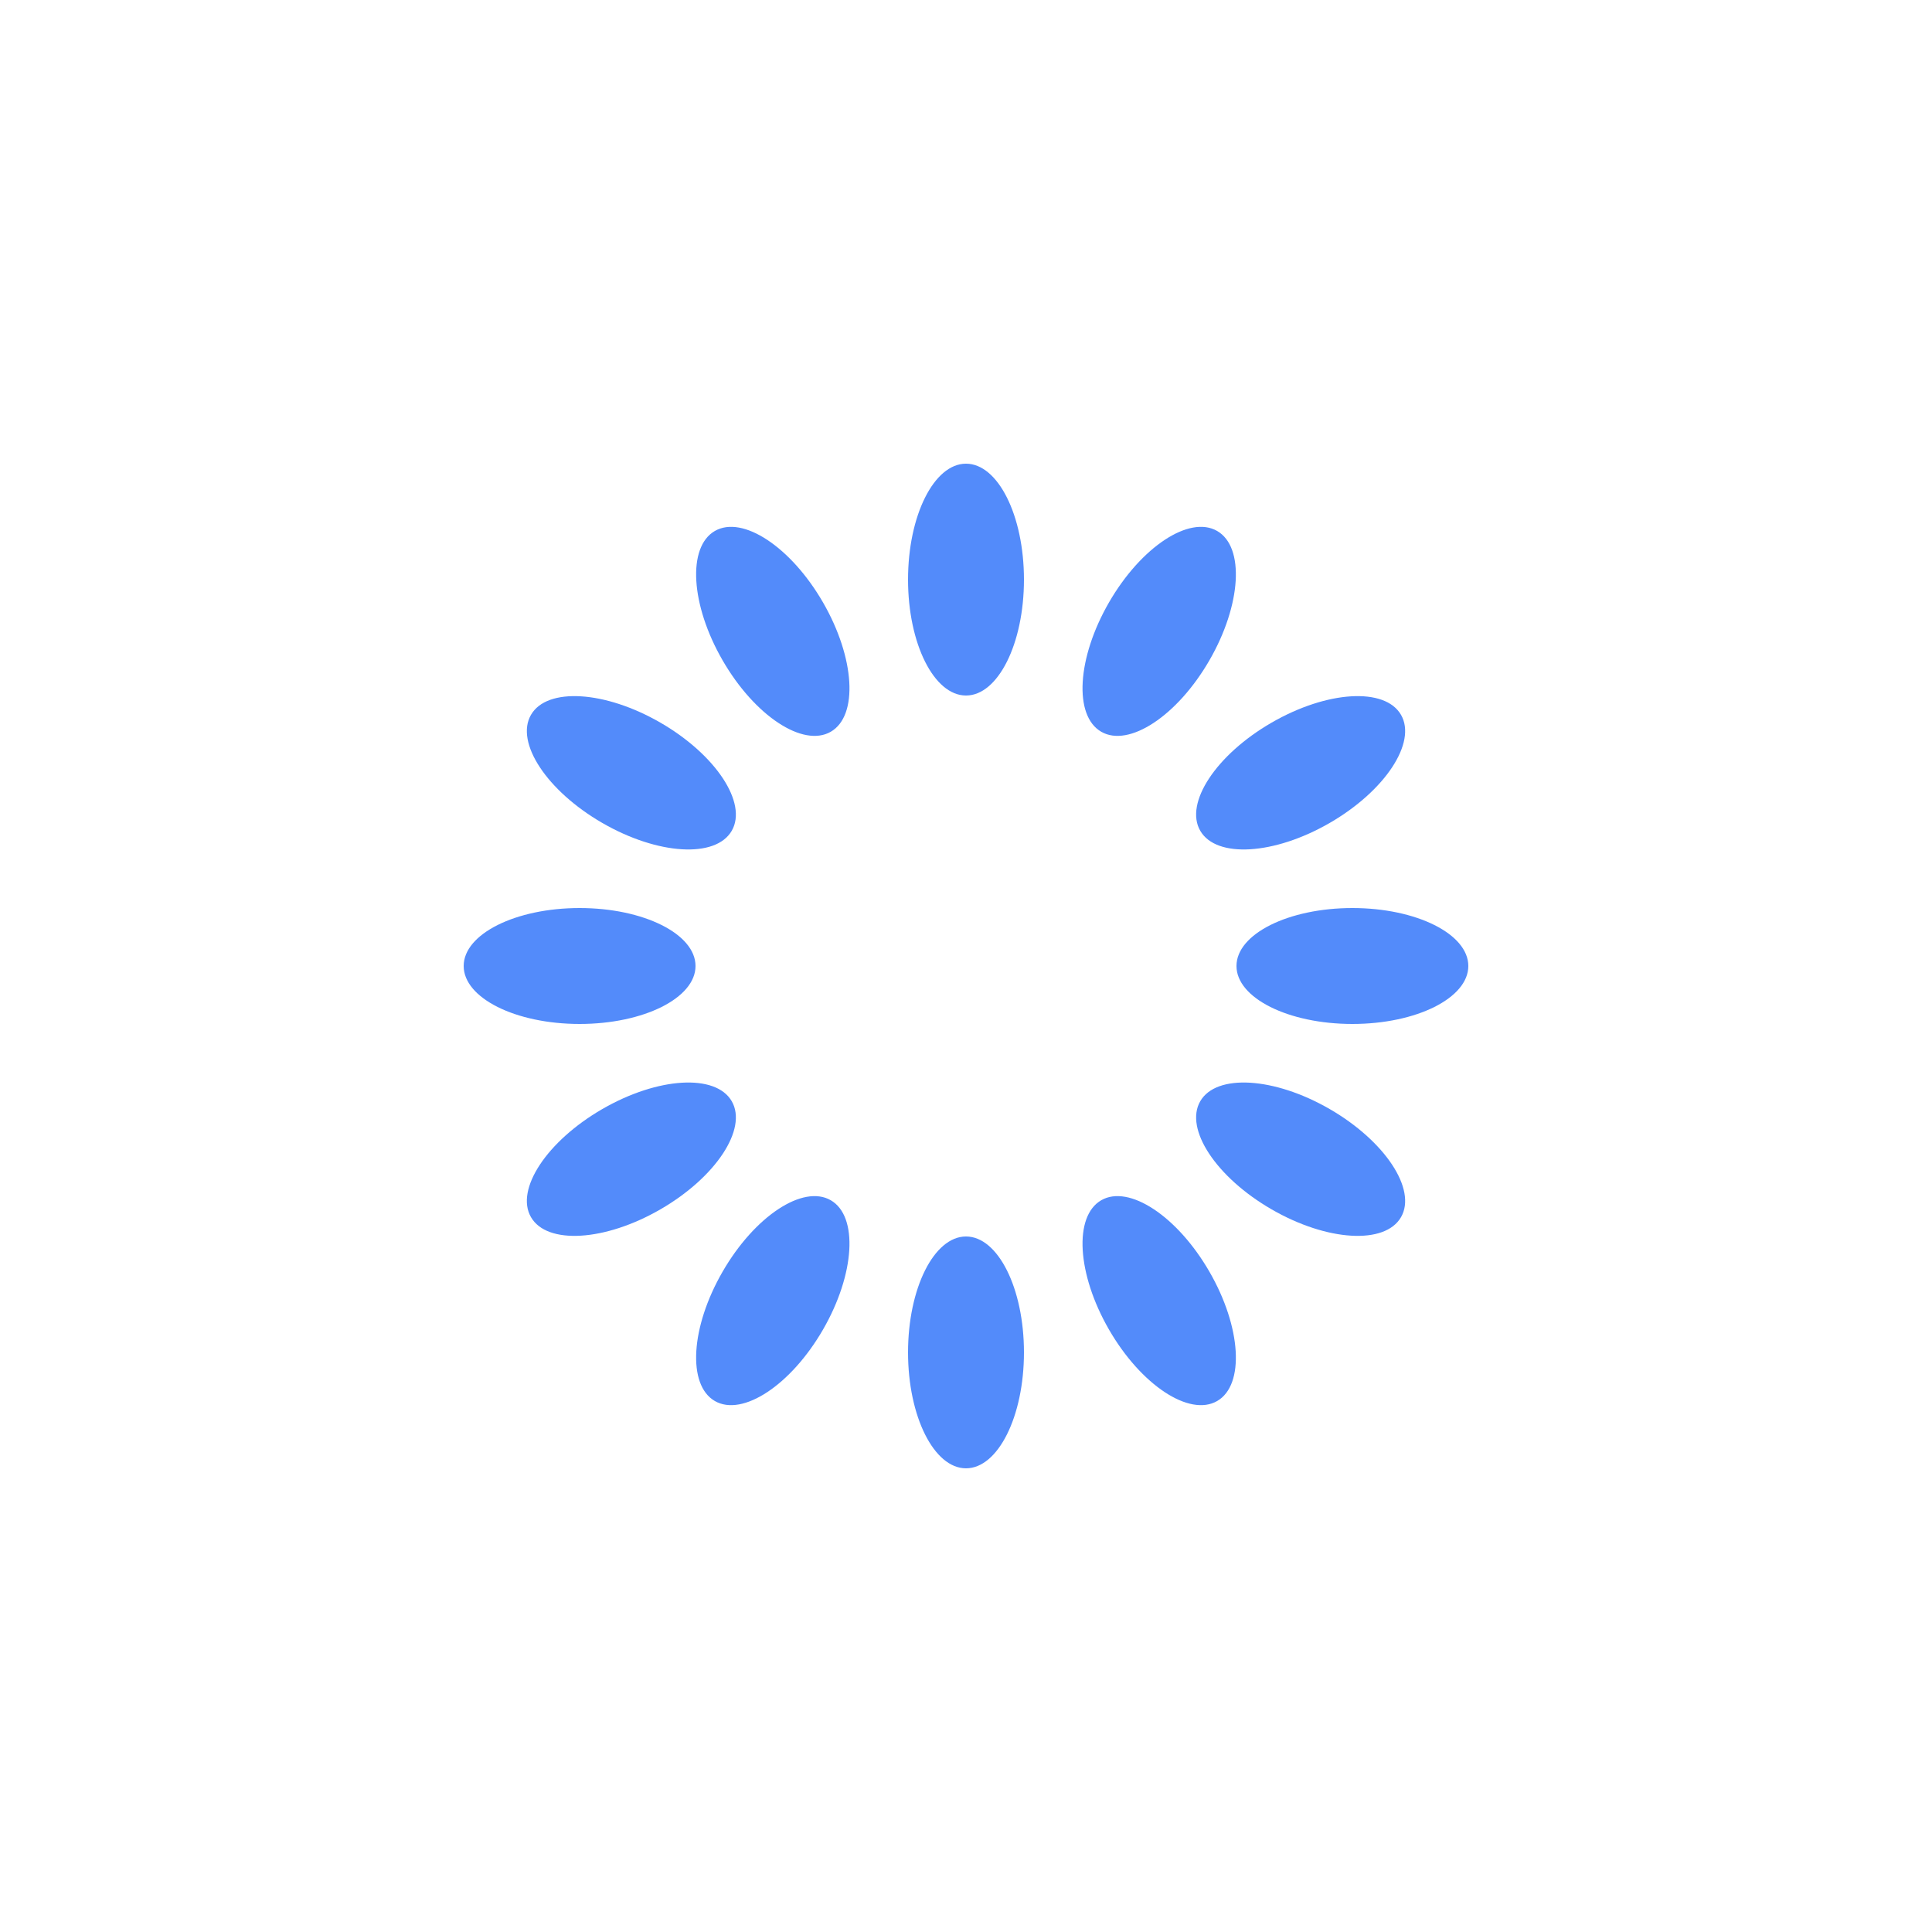
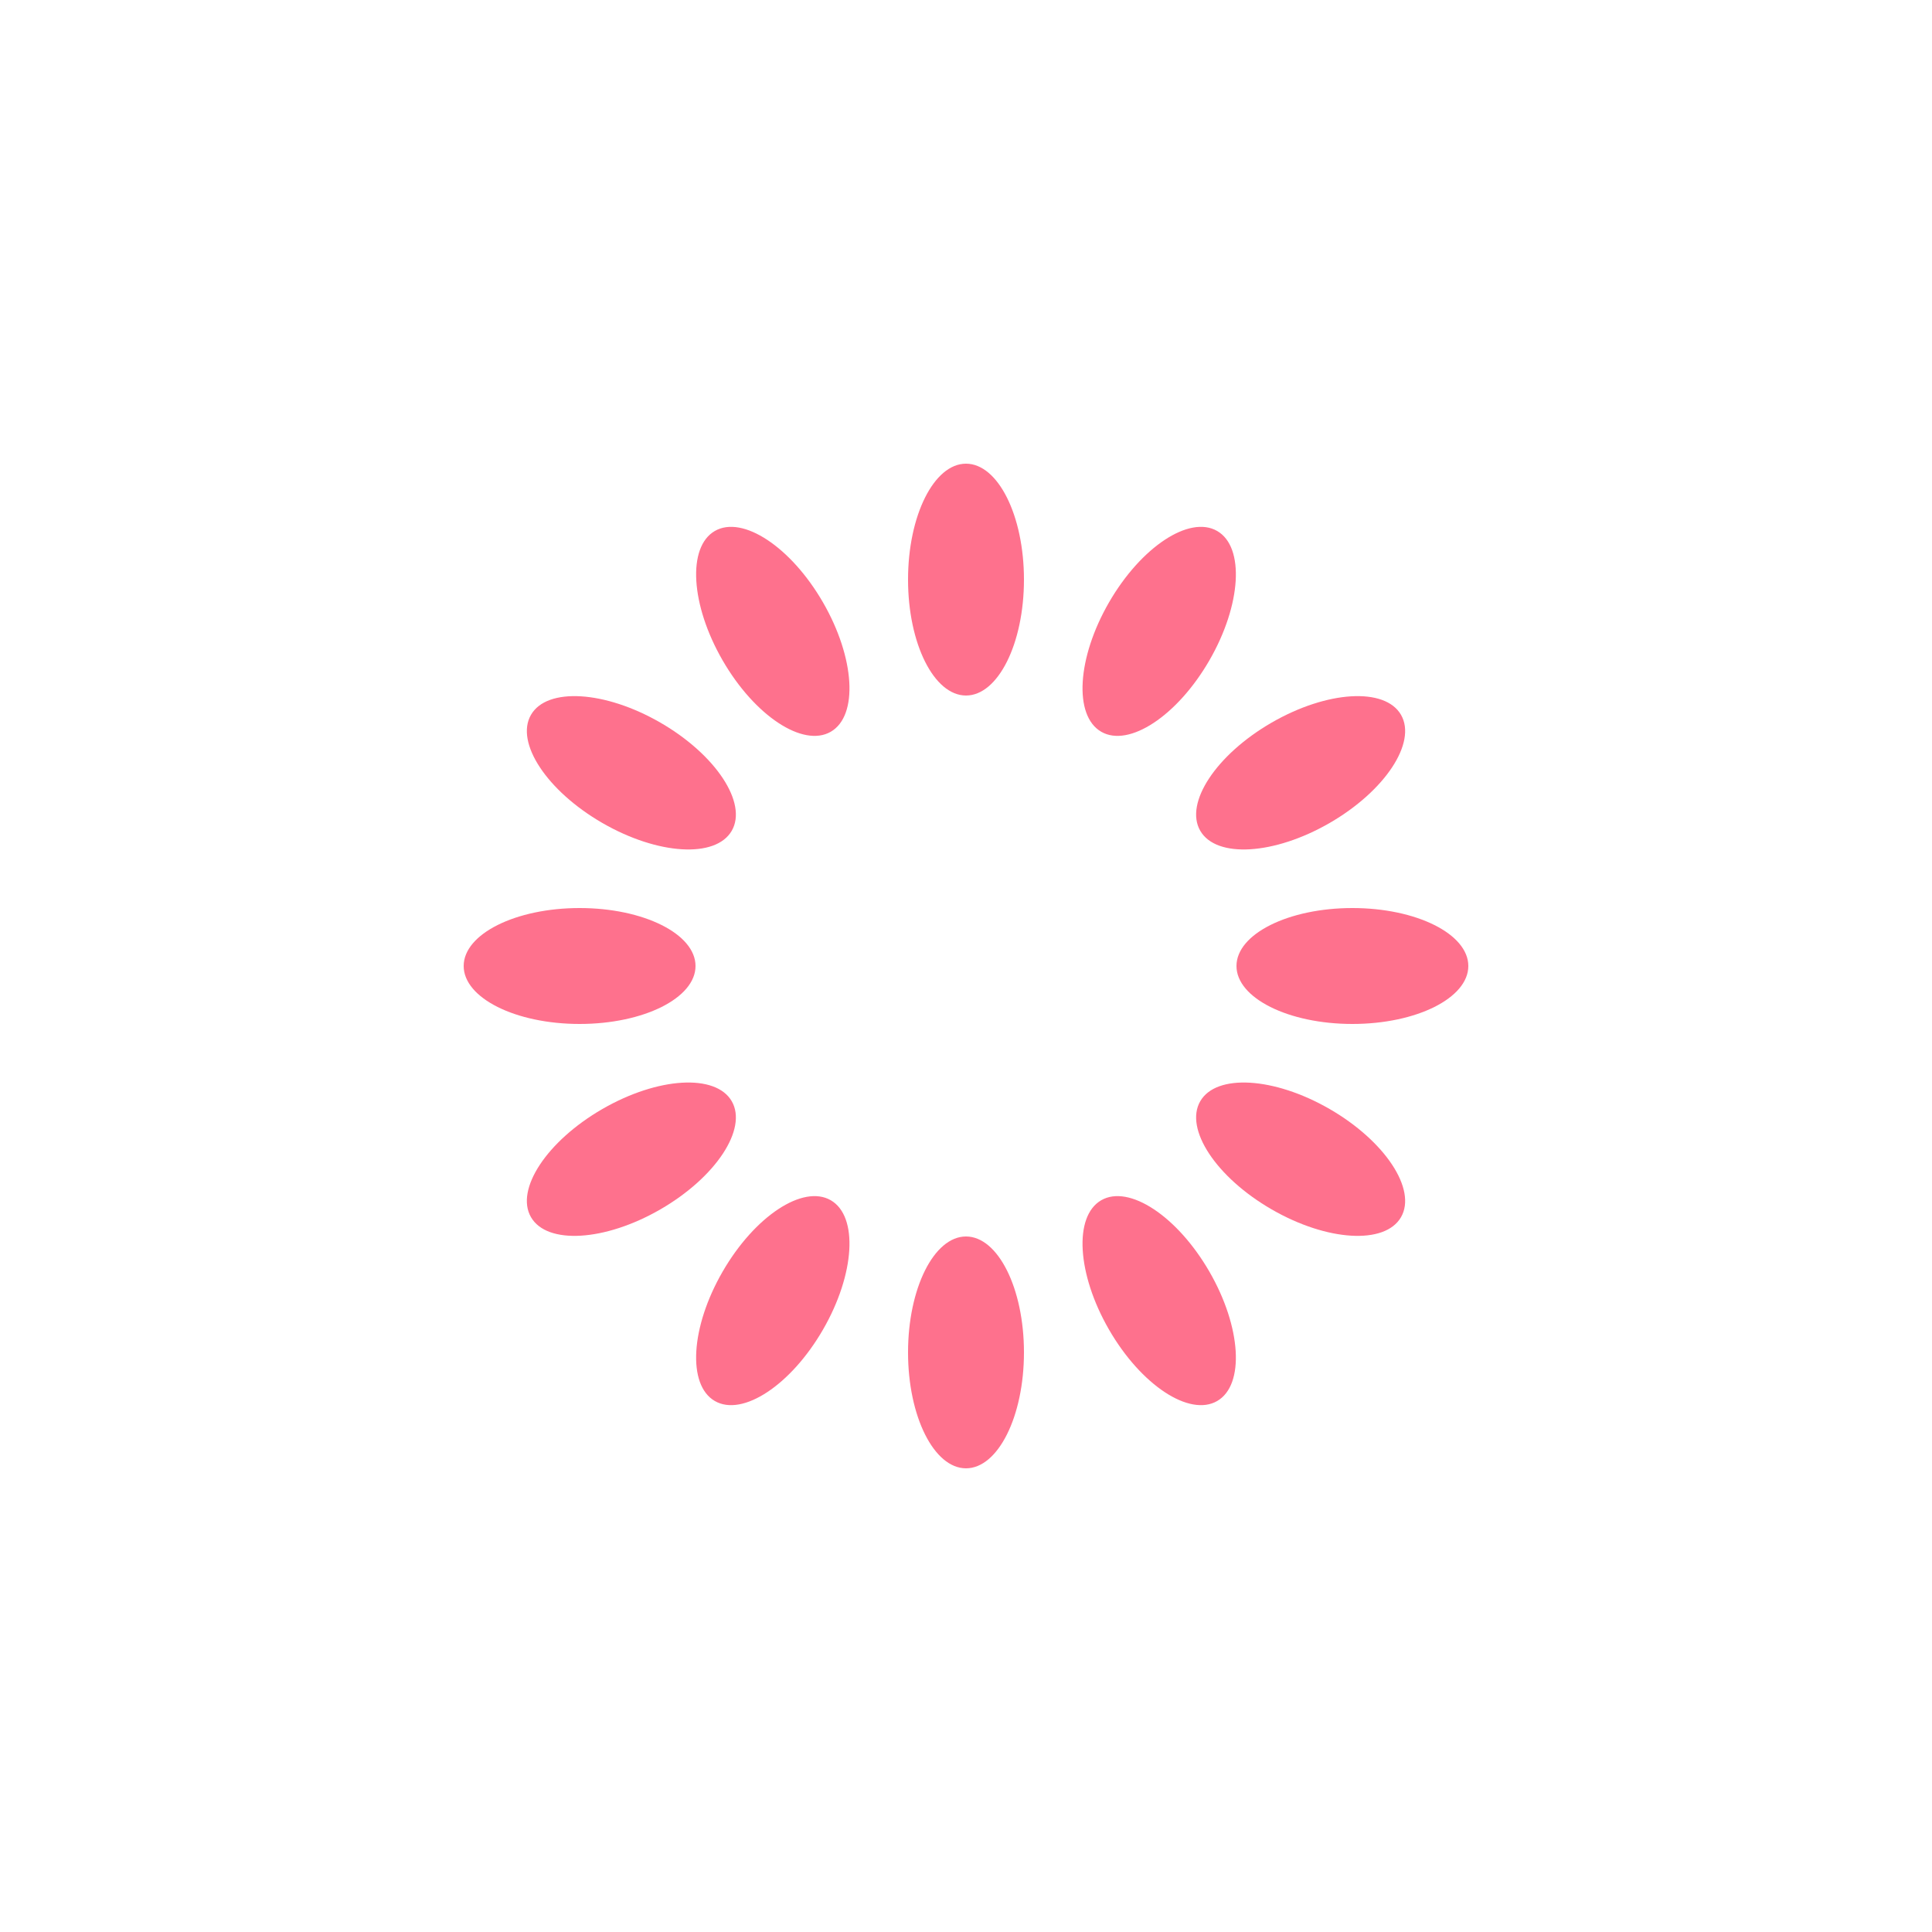
<svg xmlns="http://www.w3.org/2000/svg" style="margin: auto; background: none; display: block; shape-rendering: auto;" width="200px" height="200px" viewBox="0 0 100 100" preserveAspectRatio="xMidYMid">
  <g transform="rotate(0 50 50)">
-     <rect x="47" y="24" rx="3" ry="6" width="6" height="12" fill="#538bfa">
+     <rect x="47" y="24" rx="3" ry="6" width="6" height="12" fill="#fe718d">
      <animate attributeName="opacity" values="1;0" keyTimes="0;1" dur="1s" begin="-0.917s" repeatCount="indefinite" />
    </rect>
  </g>
  <g transform="rotate(30 50 50)">
-     <rect x="47" y="24" rx="3" ry="6" width="6" height="12" fill="#538bfa">
+     <rect x="47" y="24" rx="3" ry="6" width="6" height="12" fill="#fe718d">
      <animate attributeName="opacity" values="1;0" keyTimes="0;1" dur="1s" begin="-0.833s" repeatCount="indefinite" />
    </rect>
  </g>
  <g transform="rotate(60 50 50)">
-     <rect x="47" y="24" rx="3" ry="6" width="6" height="12" fill="#538bfa">
+     <rect x="47" y="24" rx="3" ry="6" width="6" height="12" fill="#fe718d">
      <animate attributeName="opacity" values="1;0" keyTimes="0;1" dur="1s" begin="-0.75s" repeatCount="indefinite" />
    </rect>
  </g>
  <g transform="rotate(90 50 50)">
-     <rect x="47" y="24" rx="3" ry="6" width="6" height="12" fill="#538bfa">
+     <rect x="47" y="24" rx="3" ry="6" width="6" height="12" fill="#fe718d">
      <animate attributeName="opacity" values="1;0" keyTimes="0;1" dur="1s" begin="-0.667s" repeatCount="indefinite" />
    </rect>
  </g>
  <g transform="rotate(120 50 50)">
-     <rect x="47" y="24" rx="3" ry="6" width="6" height="12" fill="#538bfa">
+     <rect x="47" y="24" rx="3" ry="6" width="6" height="12" fill="#fe718d">
      <animate attributeName="opacity" values="1;0" keyTimes="0;1" dur="1s" begin="-0.583s" repeatCount="indefinite" />
    </rect>
  </g>
  <g transform="rotate(150 50 50)">
-     <rect x="47" y="24" rx="3" ry="6" width="6" height="12" fill="#538bfa">
+     <rect x="47" y="24" rx="3" ry="6" width="6" height="12" fill="#fe718d">
      <animate attributeName="opacity" values="1;0" keyTimes="0;1" dur="1s" begin="-0.5s" repeatCount="indefinite" />
    </rect>
  </g>
  <g transform="rotate(180 50 50)">
-     <rect x="47" y="24" rx="3" ry="6" width="6" height="12" fill="#538bfa">
+     <rect x="47" y="24" rx="3" ry="6" width="6" height="12" fill="#fe718d">
      <animate attributeName="opacity" values="1;0" keyTimes="0;1" dur="1s" begin="-0.417s" repeatCount="indefinite" />
    </rect>
  </g>
  <g transform="rotate(210 50 50)">
-     <rect x="47" y="24" rx="3" ry="6" width="6" height="12" fill="#538bfa">
+     <rect x="47" y="24" rx="3" ry="6" width="6" height="12" fill="#fe718d">
      <animate attributeName="opacity" values="1;0" keyTimes="0;1" dur="1s" begin="-0.333s" repeatCount="indefinite" />
    </rect>
  </g>
  <g transform="rotate(240 50 50)">
-     <rect x="47" y="24" rx="3" ry="6" width="6" height="12" fill="#538bfa">
+     <rect x="47" y="24" rx="3" ry="6" width="6" height="12" fill="#fe718d">
      <animate attributeName="opacity" values="1;0" keyTimes="0;1" dur="1s" begin="-0.25s" repeatCount="indefinite" />
    </rect>
  </g>
  <g transform="rotate(270 50 50)">
-     <rect x="47" y="24" rx="3" ry="6" width="6" height="12" fill="#538bfa">
+     <rect x="47" y="24" rx="3" ry="6" width="6" height="12" fill="#fe718d">
      <animate attributeName="opacity" values="1;0" keyTimes="0;1" dur="1s" begin="-0.167s" repeatCount="indefinite" />
    </rect>
  </g>
  <g transform="rotate(300 50 50)">
-     <rect x="47" y="24" rx="3" ry="6" width="6" height="12" fill="#538bfa">
+     <rect x="47" y="24" rx="3" ry="6" width="6" height="12" fill="#fe718d">
      <animate attributeName="opacity" values="1;0" keyTimes="0;1" dur="1s" begin="-0.083s" repeatCount="indefinite" />
    </rect>
  </g>
  <g transform="rotate(330 50 50)">
-     <rect x="47" y="24" rx="3" ry="6" width="6" height="12" fill="#538bfa">
+     <rect x="47" y="24" rx="3" ry="6" width="6" height="12" fill="#fe718d">
      <animate attributeName="opacity" values="1;0" keyTimes="0;1" dur="1s" begin="0s" repeatCount="indefinite" />
    </rect>
  </g>
</svg>
